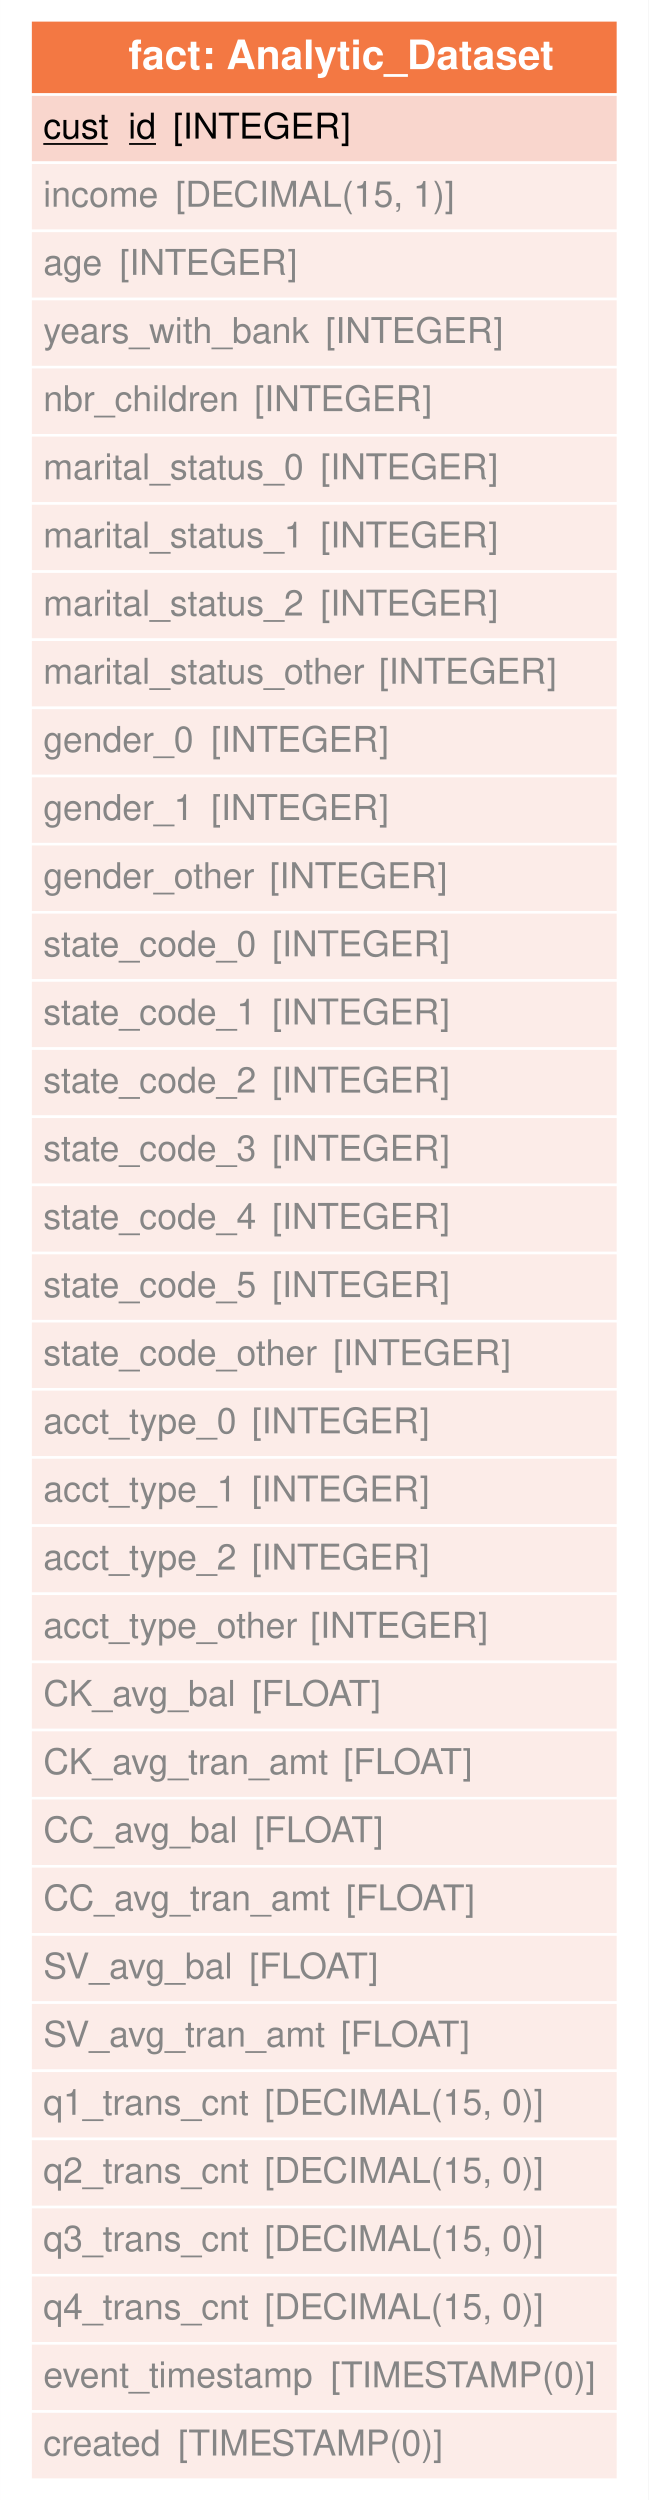
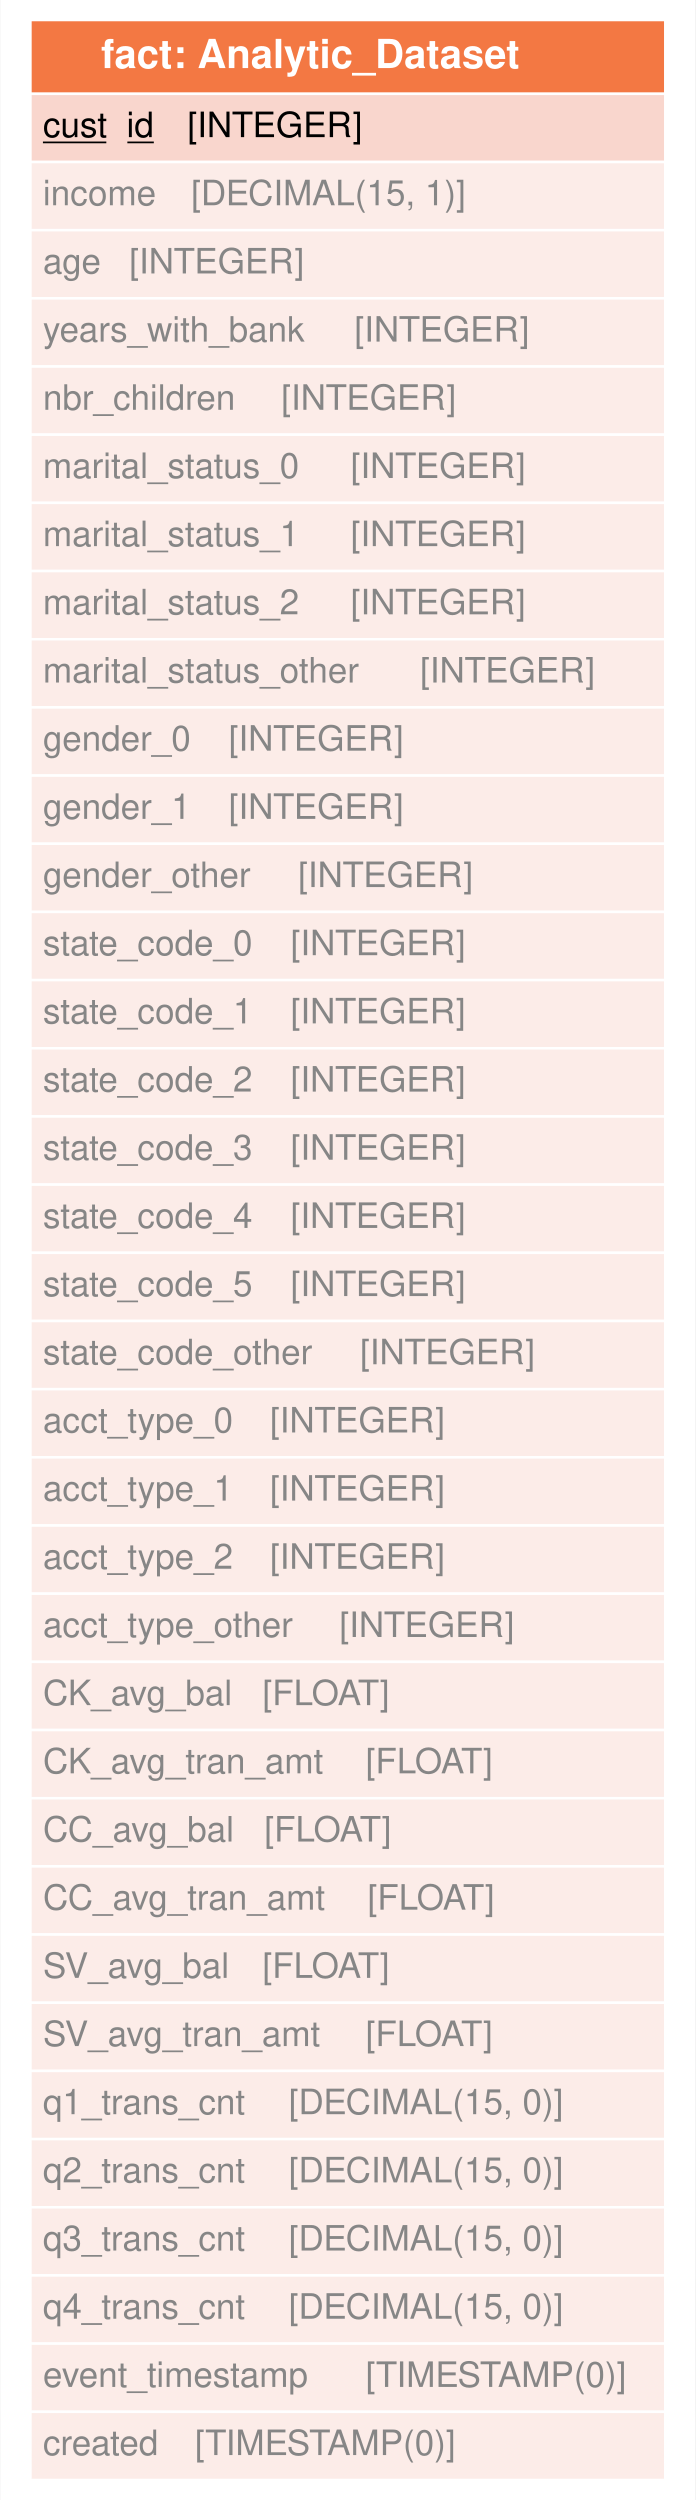
- <svg xmlns="http://www.w3.org/2000/svg" width="255pt" height="983pt" viewBox="0.00 0.00 255.00 983.20">
-   <g id="graph0" class="graph" transform="scale(1 1) rotate(0) translate(4 979.2)">
-     <polygon fill="white" stroke="none" points="-4,4 -4,-979.2 251,-979.2 251,4 -4,4" />
+ <svg xmlns="http://www.w3.org/2000/svg" width="278pt" height="999pt" viewBox="0.00 0.00 277.75 999.25">
+   <g id="graph0" class="graph" transform="scale(1 1) rotate(0) translate(4 995.25)">
+     <polygon fill="white" stroke="none" points="-4,4 -4,-995.25 273.75,-995.25 273.75,4 -4,4" />
    <g id="node1" class="node">
-       <polygon fill="#f37843" stroke="none" points="8,-4 8,-971.2 239,-971.2 239,-4 8,-4" />
-       <polygon fill="none" stroke="#ffffff" points="8,-942 8,-971.2 239,-971.2 239,-942 8,-942" />
-       <text text-anchor="start" x="46.5" y="-952" font-family="Helvetica,sans-Serif" font-weight="bold" font-size="16.00" fill="#ffffff">fact: Analytic_Dataset</text>
-       <polygon fill="#f9d6cd" stroke="none" points="8,-915.2 8,-942 239,-942 239,-915.2 8,-915.2" />
-       <polygon fill="none" stroke="#ffffff" points="8,-915.2 8,-942 239,-942 239,-915.2 8,-915.2" />
-       <text text-anchor="start" x="13" y="-924.7" font-family="Helvetica,sans-Serif" text-decoration="underline" font-size="14.00" fill="#000000">cust_id  </text>
-       <text text-anchor="start" x="64" y="-924.7" font-family="Helvetica,sans-Serif" font-size="14.00" fill="#000000"> [INTEGER]</text>
-       <polygon fill="#fcece8" stroke="none" points="8,-888.4 8,-915.2 239,-915.2 239,-888.4 8,-888.4" />
-       <polygon fill="none" stroke="#ffffff" points="8,-888.4 8,-915.2 239,-915.2 239,-888.4 8,-888.4" />
-       <text text-anchor="start" x="13" y="-897.9" font-family="Helvetica,sans-Serif" font-size="14.00" fill="#868686">income  </text>
-       <text text-anchor="start" x="65" y="-897.9" font-family="Helvetica,sans-Serif" font-size="14.00" fill="#868686"> [DECIMAL(15, 1)]</text>
-       <polygon fill="#fcece8" stroke="none" points="8,-861.6 8,-888.4 239,-888.4 239,-861.6 8,-861.6" />
-       <polygon fill="none" stroke="#ffffff" points="8,-861.6 8,-888.4 239,-888.4 239,-861.6 8,-861.6" />
-       <text text-anchor="start" x="13" y="-871.1" font-family="Helvetica,sans-Serif" font-size="14.00" fill="#868686">age  </text>
-       <text text-anchor="start" x="43" y="-871.1" font-family="Helvetica,sans-Serif" font-size="14.00" fill="#868686"> [INTEGER]</text>
-       <polygon fill="#fcece8" stroke="none" points="8,-834.8 8,-861.6 239,-861.6 239,-834.8 8,-834.8" />
-       <polygon fill="none" stroke="#ffffff" points="8,-834.8 8,-861.6 239,-861.6 239,-834.8 8,-834.8" />
-       <text text-anchor="start" x="13" y="-844.3" font-family="Helvetica,sans-Serif" font-size="14.00" fill="#868686">years_with_bank  </text>
-       <text text-anchor="start" x="124" y="-844.3" font-family="Helvetica,sans-Serif" font-size="14.00" fill="#868686"> [INTEGER]</text>
-       <polygon fill="#fcece8" stroke="none" points="8,-808 8,-834.8 239,-834.8 239,-808 8,-808" />
-       <polygon fill="none" stroke="#ffffff" points="8,-808 8,-834.8 239,-834.8 239,-808 8,-808" />
-       <text text-anchor="start" x="13" y="-817.5" font-family="Helvetica,sans-Serif" font-size="14.00" fill="#868686">nbr_children  </text>
-       <text text-anchor="start" x="96" y="-817.5" font-family="Helvetica,sans-Serif" font-size="14.00" fill="#868686"> [INTEGER]</text>
-       <polygon fill="#fcece8" stroke="none" points="8,-781.2 8,-808 239,-808 239,-781.2 8,-781.2" />
-       <polygon fill="none" stroke="#ffffff" points="8,-781.2 8,-808 239,-808 239,-781.2 8,-781.2" />
-       <text text-anchor="start" x="13" y="-790.7" font-family="Helvetica,sans-Serif" font-size="14.00" fill="#868686">marital_status_0  </text>
-       <text text-anchor="start" x="122" y="-790.7" font-family="Helvetica,sans-Serif" font-size="14.00" fill="#868686"> [INTEGER]</text>
-       <polygon fill="#fcece8" stroke="none" points="8,-754.4 8,-781.2 239,-781.2 239,-754.4 8,-754.4" />
-       <polygon fill="none" stroke="#ffffff" points="8,-754.4 8,-781.2 239,-781.2 239,-754.4 8,-754.4" />
-       <text text-anchor="start" x="13" y="-763.9" font-family="Helvetica,sans-Serif" font-size="14.00" fill="#868686">marital_status_1  </text>
-       <text text-anchor="start" x="122" y="-763.9" font-family="Helvetica,sans-Serif" font-size="14.00" fill="#868686"> [INTEGER]</text>
-       <polygon fill="#fcece8" stroke="none" points="8,-727.6 8,-754.4 239,-754.4 239,-727.6 8,-727.6" />
-       <polygon fill="none" stroke="#ffffff" points="8,-727.6 8,-754.4 239,-754.4 239,-727.6 8,-727.6" />
-       <text text-anchor="start" x="13" y="-737.1" font-family="Helvetica,sans-Serif" font-size="14.00" fill="#868686">marital_status_2  </text>
-       <text text-anchor="start" x="122" y="-737.1" font-family="Helvetica,sans-Serif" font-size="14.00" fill="#868686"> [INTEGER]</text>
-       <polygon fill="#fcece8" stroke="none" points="8,-700.8 8,-727.6 239,-727.6 239,-700.8 8,-700.8" />
-       <polygon fill="none" stroke="#ffffff" points="8,-700.8 8,-727.6 239,-727.6 239,-700.8 8,-700.8" />
-       <text text-anchor="start" x="13" y="-710.3" font-family="Helvetica,sans-Serif" font-size="14.00" fill="#868686">marital_status_other  </text>
-       <text text-anchor="start" x="145" y="-710.3" font-family="Helvetica,sans-Serif" font-size="14.00" fill="#868686"> [INTEGER]</text>
-       <polygon fill="#fcece8" stroke="none" points="8,-674 8,-700.8 239,-700.8 239,-674 8,-674" />
-       <polygon fill="none" stroke="#ffffff" points="8,-674 8,-700.8 239,-700.8 239,-674 8,-674" />
-       <text text-anchor="start" x="13" y="-683.5" font-family="Helvetica,sans-Serif" font-size="14.00" fill="#868686">gender_0  </text>
-       <text text-anchor="start" x="79" y="-683.5" font-family="Helvetica,sans-Serif" font-size="14.00" fill="#868686"> [INTEGER]</text>
-       <polygon fill="#fcece8" stroke="none" points="8,-647.2 8,-674 239,-674 239,-647.2 8,-647.2" />
-       <polygon fill="none" stroke="#ffffff" points="8,-647.2 8,-674 239,-674 239,-647.2 8,-647.2" />
-       <text text-anchor="start" x="13" y="-656.7" font-family="Helvetica,sans-Serif" font-size="14.00" fill="#868686">gender_1  </text>
-       <text text-anchor="start" x="79" y="-656.7" font-family="Helvetica,sans-Serif" font-size="14.00" fill="#868686"> [INTEGER]</text>
-       <polygon fill="#fcece8" stroke="none" points="8,-620.4 8,-647.2 239,-647.2 239,-620.4 8,-620.4" />
-       <polygon fill="none" stroke="#ffffff" points="8,-620.4 8,-647.2 239,-647.2 239,-620.4 8,-620.4" />
-       <text text-anchor="start" x="13" y="-629.9" font-family="Helvetica,sans-Serif" font-size="14.00" fill="#868686">gender_other  </text>
-       <text text-anchor="start" x="102" y="-629.9" font-family="Helvetica,sans-Serif" font-size="14.00" fill="#868686"> [INTEGER]</text>
-       <polygon fill="#fcece8" stroke="none" points="8,-593.6 8,-620.4 239,-620.4 239,-593.6 8,-593.6" />
-       <polygon fill="none" stroke="#ffffff" points="8,-593.6 8,-620.4 239,-620.4 239,-593.6 8,-593.6" />
-       <text text-anchor="start" x="13" y="-603.1" font-family="Helvetica,sans-Serif" font-size="14.00" fill="#868686">state_code_0  </text>
-       <text text-anchor="start" x="103" y="-603.1" font-family="Helvetica,sans-Serif" font-size="14.00" fill="#868686"> [INTEGER]</text>
-       <polygon fill="#fcece8" stroke="none" points="8,-566.8 8,-593.6 239,-593.6 239,-566.8 8,-566.8" />
-       <polygon fill="none" stroke="#ffffff" points="8,-566.8 8,-593.6 239,-593.6 239,-566.8 8,-566.8" />
-       <text text-anchor="start" x="13" y="-576.3" font-family="Helvetica,sans-Serif" font-size="14.00" fill="#868686">state_code_1  </text>
-       <text text-anchor="start" x="103" y="-576.3" font-family="Helvetica,sans-Serif" font-size="14.00" fill="#868686"> [INTEGER]</text>
-       <polygon fill="#fcece8" stroke="none" points="8,-540 8,-566.8 239,-566.8 239,-540 8,-540" />
-       <polygon fill="none" stroke="#ffffff" points="8,-540 8,-566.8 239,-566.8 239,-540 8,-540" />
-       <text text-anchor="start" x="13" y="-549.5" font-family="Helvetica,sans-Serif" font-size="14.00" fill="#868686">state_code_2  </text>
-       <text text-anchor="start" x="103" y="-549.5" font-family="Helvetica,sans-Serif" font-size="14.00" fill="#868686"> [INTEGER]</text>
-       <polygon fill="#fcece8" stroke="none" points="8,-513.2 8,-540 239,-540 239,-513.2 8,-513.2" />
-       <polygon fill="none" stroke="#ffffff" points="8,-513.2 8,-540 239,-540 239,-513.2 8,-513.2" />
-       <text text-anchor="start" x="13" y="-522.7" font-family="Helvetica,sans-Serif" font-size="14.00" fill="#868686">state_code_3  </text>
-       <text text-anchor="start" x="103" y="-522.7" font-family="Helvetica,sans-Serif" font-size="14.00" fill="#868686"> [INTEGER]</text>
-       <polygon fill="#fcece8" stroke="none" points="8,-486.4 8,-513.2 239,-513.2 239,-486.4 8,-486.4" />
-       <polygon fill="none" stroke="#ffffff" points="8,-486.4 8,-513.2 239,-513.2 239,-486.4 8,-486.4" />
-       <text text-anchor="start" x="13" y="-495.9" font-family="Helvetica,sans-Serif" font-size="14.00" fill="#868686">state_code_4  </text>
-       <text text-anchor="start" x="103" y="-495.9" font-family="Helvetica,sans-Serif" font-size="14.00" fill="#868686"> [INTEGER]</text>
-       <polygon fill="#fcece8" stroke="none" points="8,-459.6 8,-486.4 239,-486.4 239,-459.6 8,-459.6" />
-       <polygon fill="none" stroke="#ffffff" points="8,-459.6 8,-486.4 239,-486.4 239,-459.6 8,-459.6" />
-       <text text-anchor="start" x="13" y="-469.1" font-family="Helvetica,sans-Serif" font-size="14.00" fill="#868686">state_code_5  </text>
-       <text text-anchor="start" x="103" y="-469.1" font-family="Helvetica,sans-Serif" font-size="14.00" fill="#868686"> [INTEGER]</text>
-       <polygon fill="#fcece8" stroke="none" points="8,-432.8 8,-459.6 239,-459.6 239,-432.8 8,-432.8" />
-       <polygon fill="none" stroke="#ffffff" points="8,-432.8 8,-459.6 239,-459.6 239,-432.8 8,-432.8" />
-       <text text-anchor="start" x="13" y="-442.3" font-family="Helvetica,sans-Serif" font-size="14.00" fill="#868686">state_code_other  </text>
-       <text text-anchor="start" x="127" y="-442.3" font-family="Helvetica,sans-Serif" font-size="14.00" fill="#868686"> [INTEGER]</text>
-       <polygon fill="#fcece8" stroke="none" points="8,-406 8,-432.8 239,-432.8 239,-406 8,-406" />
-       <polygon fill="none" stroke="#ffffff" points="8,-406 8,-432.8 239,-432.8 239,-406 8,-406" />
-       <text text-anchor="start" x="13" y="-415.5" font-family="Helvetica,sans-Serif" font-size="14.00" fill="#868686">acct_type_0  </text>
-       <text text-anchor="start" x="95" y="-415.5" font-family="Helvetica,sans-Serif" font-size="14.00" fill="#868686"> [INTEGER]</text>
-       <polygon fill="#fcece8" stroke="none" points="8,-379.2 8,-406 239,-406 239,-379.2 8,-379.2" />
-       <polygon fill="none" stroke="#ffffff" points="8,-379.2 8,-406 239,-406 239,-379.2 8,-379.2" />
-       <text text-anchor="start" x="13" y="-388.7" font-family="Helvetica,sans-Serif" font-size="14.00" fill="#868686">acct_type_1  </text>
-       <text text-anchor="start" x="95" y="-388.7" font-family="Helvetica,sans-Serif" font-size="14.00" fill="#868686"> [INTEGER]</text>
-       <polygon fill="#fcece8" stroke="none" points="8,-352.4 8,-379.2 239,-379.2 239,-352.4 8,-352.4" />
-       <polygon fill="none" stroke="#ffffff" points="8,-352.4 8,-379.2 239,-379.2 239,-352.4 8,-352.4" />
-       <text text-anchor="start" x="13" y="-361.9" font-family="Helvetica,sans-Serif" font-size="14.00" fill="#868686">acct_type_2  </text>
-       <text text-anchor="start" x="95" y="-361.9" font-family="Helvetica,sans-Serif" font-size="14.00" fill="#868686"> [INTEGER]</text>
-       <polygon fill="#fcece8" stroke="none" points="8,-325.6 8,-352.4 239,-352.4 239,-325.6 8,-325.6" />
-       <polygon fill="none" stroke="#ffffff" points="8,-325.6 8,-352.4 239,-352.4 239,-325.6 8,-325.6" />
-       <text text-anchor="start" x="13" y="-335.1" font-family="Helvetica,sans-Serif" font-size="14.00" fill="#868686">acct_type_other  </text>
-       <text text-anchor="start" x="118" y="-335.1" font-family="Helvetica,sans-Serif" font-size="14.00" fill="#868686"> [INTEGER]</text>
-       <polygon fill="#fcece8" stroke="none" points="8,-298.8 8,-325.6 239,-325.6 239,-298.8 8,-298.8" />
-       <polygon fill="none" stroke="#ffffff" points="8,-298.8 8,-325.6 239,-325.6 239,-298.8 8,-298.8" />
-       <text text-anchor="start" x="13" y="-308.3" font-family="Helvetica,sans-Serif" font-size="14.00" fill="#868686">CK_avg_bal  </text>
-       <text text-anchor="start" x="95" y="-308.3" font-family="Helvetica,sans-Serif" font-size="14.00" fill="#868686"> [FLOAT]</text>
-       <polygon fill="#fcece8" stroke="none" points="8,-272 8,-298.8 239,-298.8 239,-272 8,-272" />
-       <polygon fill="none" stroke="#ffffff" points="8,-272 8,-298.8 239,-298.8 239,-272 8,-272" />
-       <text text-anchor="start" x="13" y="-281.5" font-family="Helvetica,sans-Serif" font-size="14.00" fill="#868686">CK_avg_tran_amt  </text>
-       <text text-anchor="start" x="131" y="-281.5" font-family="Helvetica,sans-Serif" font-size="14.00" fill="#868686"> [FLOAT]</text>
-       <polygon fill="#fcece8" stroke="none" points="8,-245.2 8,-272 239,-272 239,-245.2 8,-245.2" />
-       <polygon fill="none" stroke="#ffffff" points="8,-245.2 8,-272 239,-272 239,-245.2 8,-245.2" />
-       <text text-anchor="start" x="13" y="-254.7" font-family="Helvetica,sans-Serif" font-size="14.00" fill="#868686">CC_avg_bal  </text>
-       <text text-anchor="start" x="96" y="-254.7" font-family="Helvetica,sans-Serif" font-size="14.00" fill="#868686"> [FLOAT]</text>
-       <polygon fill="#fcece8" stroke="none" points="8,-218.4 8,-245.2 239,-245.2 239,-218.4 8,-218.4" />
-       <polygon fill="none" stroke="#ffffff" points="8,-218.4 8,-245.2 239,-245.2 239,-218.4 8,-218.4" />
-       <text text-anchor="start" x="13" y="-227.9" font-family="Helvetica,sans-Serif" font-size="14.00" fill="#868686">CC_avg_tran_amt  </text>
-       <text text-anchor="start" x="132" y="-227.9" font-family="Helvetica,sans-Serif" font-size="14.00" fill="#868686"> [FLOAT]</text>
-       <polygon fill="#fcece8" stroke="none" points="8,-191.6 8,-218.4 239,-218.4 239,-191.6 8,-191.6" />
-       <polygon fill="none" stroke="#ffffff" points="8,-191.6 8,-218.4 239,-218.4 239,-191.6 8,-191.6" />
-       <text text-anchor="start" x="13" y="-201.1" font-family="Helvetica,sans-Serif" font-size="14.00" fill="#868686">SV_avg_bal  </text>
-       <text text-anchor="start" x="94" y="-201.1" font-family="Helvetica,sans-Serif" font-size="14.00" fill="#868686"> [FLOAT]</text>
-       <polygon fill="#fcece8" stroke="none" points="8,-164.8 8,-191.6 239,-191.6 239,-164.8 8,-164.8" />
-       <polygon fill="none" stroke="#ffffff" points="8,-164.8 8,-191.6 239,-191.6 239,-164.8 8,-164.8" />
-       <text text-anchor="start" x="13" y="-174.3" font-family="Helvetica,sans-Serif" font-size="14.00" fill="#868686">SV_avg_tran_amt  </text>
-       <text text-anchor="start" x="130" y="-174.3" font-family="Helvetica,sans-Serif" font-size="14.00" fill="#868686"> [FLOAT]</text>
-       <polygon fill="#fcece8" stroke="none" points="8,-138 8,-164.8 239,-164.8 239,-138 8,-138" />
-       <polygon fill="none" stroke="#ffffff" points="8,-138 8,-164.8 239,-164.8 239,-138 8,-138" />
-       <text text-anchor="start" x="13" y="-147.5" font-family="Helvetica,sans-Serif" font-size="14.00" fill="#868686">q1_trans_cnt  </text>
-       <text text-anchor="start" x="100" y="-147.5" font-family="Helvetica,sans-Serif" font-size="14.00" fill="#868686"> [DECIMAL(15, 0)]</text>
-       <polygon fill="#fcece8" stroke="none" points="8,-111.2 8,-138 239,-138 239,-111.2 8,-111.2" />
-       <polygon fill="none" stroke="#ffffff" points="8,-111.2 8,-138 239,-138 239,-111.2 8,-111.2" />
-       <text text-anchor="start" x="13" y="-120.7" font-family="Helvetica,sans-Serif" font-size="14.00" fill="#868686">q2_trans_cnt  </text>
-       <text text-anchor="start" x="100" y="-120.7" font-family="Helvetica,sans-Serif" font-size="14.00" fill="#868686"> [DECIMAL(15, 0)]</text>
-       <polygon fill="#fcece8" stroke="none" points="8,-84.4 8,-111.2 239,-111.2 239,-84.4 8,-84.4" />
-       <polygon fill="none" stroke="#ffffff" points="8,-84.4 8,-111.2 239,-111.2 239,-84.4 8,-84.4" />
-       <text text-anchor="start" x="13" y="-93.9" font-family="Helvetica,sans-Serif" font-size="14.00" fill="#868686">q3_trans_cnt  </text>
-       <text text-anchor="start" x="100" y="-93.9" font-family="Helvetica,sans-Serif" font-size="14.00" fill="#868686"> [DECIMAL(15, 0)]</text>
-       <polygon fill="#fcece8" stroke="none" points="8,-57.6 8,-84.4 239,-84.4 239,-57.6 8,-57.6" />
-       <polygon fill="none" stroke="#ffffff" points="8,-57.6 8,-84.4 239,-84.4 239,-57.6 8,-57.6" />
-       <text text-anchor="start" x="13" y="-67.1" font-family="Helvetica,sans-Serif" font-size="14.00" fill="#868686">q4_trans_cnt  </text>
-       <text text-anchor="start" x="100" y="-67.1" font-family="Helvetica,sans-Serif" font-size="14.00" fill="#868686"> [DECIMAL(15, 0)]</text>
-       <polygon fill="#fcece8" stroke="none" points="8,-30.8 8,-57.6 239,-57.6 239,-30.8 8,-30.8" />
-       <polygon fill="none" stroke="#ffffff" points="8,-30.8 8,-57.6 239,-57.6 239,-30.8 8,-30.8" />
-       <text text-anchor="start" x="13" y="-40.3" font-family="Helvetica,sans-Serif" font-size="14.00" fill="#868686">event_timestamp  </text>
-       <text text-anchor="start" x="126" y="-40.3" font-family="Helvetica,sans-Serif" font-size="14.00" fill="#868686"> [TIMESTAMP(0)]</text>
-       <polygon fill="#fcece8" stroke="none" points="8,-4 8,-30.8 239,-30.8 239,-4 8,-4" />
-       <polygon fill="none" stroke="#ffffff" points="8,-4 8,-30.8 239,-30.8 239,-4 8,-4" />
-       <text text-anchor="start" x="13" y="-13.5" font-family="Helvetica,sans-Serif" font-size="14.00" fill="#868686">created  </text>
-       <text text-anchor="start" x="66" y="-13.5" font-family="Helvetica,sans-Serif" font-size="14.00" fill="#868686"> [TIMESTAMP(0)]</text>
+       <polygon fill="#f37843" stroke="none" points="8,-4 8,-987.25 261.75,-987.25 261.75,-4 8,-4" />
+       <polygon fill="none" stroke="#ffffff" points="8,-957.75 8,-987.25 261.75,-987.25 261.75,-957.75 8,-957.75" />
+       <text text-anchor="start" x="36.25" y="-968.05" font-family="Helvetica,sans-Serif" font-weight="bold" font-size="16.00" fill="#ffffff">fact: Analytic_Dataset</text>
+       <polygon fill="#f9d6cd" stroke="none" points="8,-930.5 8,-957.75 261.75,-957.75 261.75,-930.5 8,-930.5" />
+       <polygon fill="none" stroke="#ffffff" points="8,-930.5 8,-957.75 261.75,-957.75 261.75,-930.5 8,-930.5" />
+       <text text-anchor="start" x="13" y="-940.45" font-family="Helvetica,sans-Serif" text-decoration="underline" font-size="14.00" fill="#000000">cust_id  </text>
+       <text text-anchor="start" x="70.75" y="-940.45" font-family="Helvetica,sans-Serif" font-size="14.00" fill="#000000"> [INTEGER]</text>
+       <polygon fill="#fcece8" stroke="none" points="8,-903.25 8,-930.5 261.75,-930.5 261.75,-903.25 8,-903.25" />
+       <polygon fill="none" stroke="#ffffff" points="8,-903.25 8,-930.5 261.75,-930.5 261.75,-903.25 8,-903.25" />
+       <text text-anchor="start" x="13" y="-913.2" font-family="Helvetica,sans-Serif" font-size="14.00" fill="#868686">income  </text>
+       <text text-anchor="start" x="72.25" y="-913.2" font-family="Helvetica,sans-Serif" font-size="14.00" fill="#868686"> [DECIMAL(15, 1)]</text>
+       <polygon fill="#fcece8" stroke="none" points="8,-876 8,-903.25 261.75,-903.25 261.75,-876 8,-876" />
+       <polygon fill="none" stroke="#ffffff" points="8,-876 8,-903.25 261.75,-903.25 261.75,-876 8,-876" />
+       <text text-anchor="start" x="13" y="-885.95" font-family="Helvetica,sans-Serif" font-size="14.00" fill="#868686">age  </text>
+       <text text-anchor="start" x="47.5" y="-885.95" font-family="Helvetica,sans-Serif" font-size="14.00" fill="#868686"> [INTEGER]</text>
+       <polygon fill="#fcece8" stroke="none" points="8,-848.75 8,-876 261.75,-876 261.75,-848.75 8,-848.75" />
+       <polygon fill="none" stroke="#ffffff" points="8,-848.75 8,-876 261.75,-876 261.75,-848.75 8,-848.75" />
+       <text text-anchor="start" x="13" y="-858.7" font-family="Helvetica,sans-Serif" font-size="14.00" fill="#868686">years_with_bank  </text>
+       <text text-anchor="start" x="137.5" y="-858.7" font-family="Helvetica,sans-Serif" font-size="14.00" fill="#868686"> [INTEGER]</text>
+       <polygon fill="#fcece8" stroke="none" points="8,-821.5 8,-848.75 261.75,-848.75 261.75,-821.5 8,-821.5" />
+       <polygon fill="none" stroke="#ffffff" points="8,-821.5 8,-848.75 261.75,-848.75 261.75,-821.5 8,-821.5" />
+       <text text-anchor="start" x="13" y="-831.45" font-family="Helvetica,sans-Serif" font-size="14.00" fill="#868686">nbr_children  </text>
+       <text text-anchor="start" x="108.25" y="-831.45" font-family="Helvetica,sans-Serif" font-size="14.00" fill="#868686"> [INTEGER]</text>
+       <polygon fill="#fcece8" stroke="none" points="8,-794.25 8,-821.5 261.75,-821.5 261.75,-794.25 8,-794.25" />
+       <polygon fill="none" stroke="#ffffff" points="8,-794.25 8,-821.5 261.75,-821.5 261.75,-794.25 8,-794.25" />
+       <text text-anchor="start" x="13" y="-804.2" font-family="Helvetica,sans-Serif" font-size="14.00" fill="#868686">marital_status_0  </text>
+       <text text-anchor="start" x="136" y="-804.2" font-family="Helvetica,sans-Serif" font-size="14.00" fill="#868686"> [INTEGER]</text>
+       <polygon fill="#fcece8" stroke="none" points="8,-767 8,-794.25 261.75,-794.25 261.75,-767 8,-767" />
+       <polygon fill="none" stroke="#ffffff" points="8,-767 8,-794.25 261.75,-794.25 261.75,-767 8,-767" />
+       <text text-anchor="start" x="13" y="-776.95" font-family="Helvetica,sans-Serif" font-size="14.00" fill="#868686">marital_status_1  </text>
+       <text text-anchor="start" x="136" y="-776.95" font-family="Helvetica,sans-Serif" font-size="14.00" fill="#868686"> [INTEGER]</text>
+       <polygon fill="#fcece8" stroke="none" points="8,-739.75 8,-767 261.75,-767 261.75,-739.75 8,-739.75" />
+       <polygon fill="none" stroke="#ffffff" points="8,-739.75 8,-767 261.75,-767 261.75,-739.75 8,-739.75" />
+       <text text-anchor="start" x="13" y="-749.7" font-family="Helvetica,sans-Serif" font-size="14.00" fill="#868686">marital_status_2  </text>
+       <text text-anchor="start" x="136" y="-749.7" font-family="Helvetica,sans-Serif" font-size="14.00" fill="#868686"> [INTEGER]</text>
+       <polygon fill="#fcece8" stroke="none" points="8,-712.5 8,-739.75 261.75,-739.75 261.75,-712.5 8,-712.5" />
+       <polygon fill="none" stroke="#ffffff" points="8,-712.5 8,-739.75 261.75,-739.75 261.75,-712.5 8,-712.5" />
+       <text text-anchor="start" x="13" y="-722.45" font-family="Helvetica,sans-Serif" font-size="14.00" fill="#868686">marital_status_other  </text>
+       <text text-anchor="start" x="163.75" y="-722.45" font-family="Helvetica,sans-Serif" font-size="14.00" fill="#868686"> [INTEGER]</text>
+       <polygon fill="#fcece8" stroke="none" points="8,-685.25 8,-712.5 261.75,-712.5 261.75,-685.25 8,-685.25" />
+       <polygon fill="none" stroke="#ffffff" points="8,-685.25 8,-712.5 261.75,-712.5 261.75,-685.25 8,-685.25" />
+       <text text-anchor="start" x="13" y="-695.2" font-family="Helvetica,sans-Serif" font-size="14.00" fill="#868686">gender_0  </text>
+       <text text-anchor="start" x="87.25" y="-695.2" font-family="Helvetica,sans-Serif" font-size="14.00" fill="#868686"> [INTEGER]</text>
+       <polygon fill="#fcece8" stroke="none" points="8,-658 8,-685.25 261.75,-685.25 261.75,-658 8,-658" />
+       <polygon fill="none" stroke="#ffffff" points="8,-658 8,-685.25 261.75,-685.25 261.75,-658 8,-658" />
+       <text text-anchor="start" x="13" y="-667.95" font-family="Helvetica,sans-Serif" font-size="14.00" fill="#868686">gender_1  </text>
+       <text text-anchor="start" x="87.25" y="-667.95" font-family="Helvetica,sans-Serif" font-size="14.00" fill="#868686"> [INTEGER]</text>
+       <polygon fill="#fcece8" stroke="none" points="8,-630.75 8,-658 261.75,-658 261.75,-630.75 8,-630.75" />
+       <polygon fill="none" stroke="#ffffff" points="8,-630.75 8,-658 261.75,-658 261.75,-630.75 8,-630.75" />
+       <text text-anchor="start" x="13" y="-640.7" font-family="Helvetica,sans-Serif" font-size="14.00" fill="#868686">gender_other  </text>
+       <text text-anchor="start" x="115" y="-640.7" font-family="Helvetica,sans-Serif" font-size="14.00" fill="#868686"> [INTEGER]</text>
+       <polygon fill="#fcece8" stroke="none" points="8,-603.5 8,-630.75 261.75,-630.75 261.75,-603.5 8,-603.5" />
+       <polygon fill="none" stroke="#ffffff" points="8,-603.5 8,-630.75 261.75,-630.75 261.75,-603.5 8,-603.5" />
+       <text text-anchor="start" x="13" y="-613.45" font-family="Helvetica,sans-Serif" font-size="14.00" fill="#868686">state_code_0  </text>
+       <text text-anchor="start" x="112" y="-613.45" font-family="Helvetica,sans-Serif" font-size="14.00" fill="#868686"> [INTEGER]</text>
+       <polygon fill="#fcece8" stroke="none" points="8,-576.25 8,-603.5 261.75,-603.5 261.75,-576.25 8,-576.25" />
+       <polygon fill="none" stroke="#ffffff" points="8,-576.25 8,-603.5 261.75,-603.5 261.75,-576.25 8,-576.25" />
+       <text text-anchor="start" x="13" y="-586.2" font-family="Helvetica,sans-Serif" font-size="14.00" fill="#868686">state_code_1  </text>
+       <text text-anchor="start" x="112" y="-586.2" font-family="Helvetica,sans-Serif" font-size="14.00" fill="#868686"> [INTEGER]</text>
+       <polygon fill="#fcece8" stroke="none" points="8,-549 8,-576.25 261.75,-576.25 261.75,-549 8,-549" />
+       <polygon fill="none" stroke="#ffffff" points="8,-549 8,-576.25 261.75,-576.25 261.75,-549 8,-549" />
+       <text text-anchor="start" x="13" y="-558.95" font-family="Helvetica,sans-Serif" font-size="14.00" fill="#868686">state_code_2  </text>
+       <text text-anchor="start" x="112" y="-558.95" font-family="Helvetica,sans-Serif" font-size="14.00" fill="#868686"> [INTEGER]</text>
+       <polygon fill="#fcece8" stroke="none" points="8,-521.75 8,-549 261.75,-549 261.75,-521.75 8,-521.75" />
+       <polygon fill="none" stroke="#ffffff" points="8,-521.75 8,-549 261.75,-549 261.75,-521.75 8,-521.75" />
+       <text text-anchor="start" x="13" y="-531.7" font-family="Helvetica,sans-Serif" font-size="14.00" fill="#868686">state_code_3  </text>
+       <text text-anchor="start" x="112" y="-531.7" font-family="Helvetica,sans-Serif" font-size="14.00" fill="#868686"> [INTEGER]</text>
+       <polygon fill="#fcece8" stroke="none" points="8,-494.5 8,-521.75 261.75,-521.75 261.75,-494.5 8,-494.5" />
+       <polygon fill="none" stroke="#ffffff" points="8,-494.5 8,-521.75 261.75,-521.75 261.75,-494.5 8,-494.5" />
+       <text text-anchor="start" x="13" y="-504.45" font-family="Helvetica,sans-Serif" font-size="14.00" fill="#868686">state_code_4  </text>
+       <text text-anchor="start" x="112" y="-504.45" font-family="Helvetica,sans-Serif" font-size="14.00" fill="#868686"> [INTEGER]</text>
+       <polygon fill="#fcece8" stroke="none" points="8,-467.25 8,-494.5 261.75,-494.5 261.75,-467.25 8,-467.25" />
+       <polygon fill="none" stroke="#ffffff" points="8,-467.25 8,-494.5 261.75,-494.5 261.75,-467.25 8,-467.25" />
+       <text text-anchor="start" x="13" y="-477.2" font-family="Helvetica,sans-Serif" font-size="14.00" fill="#868686">state_code_5  </text>
+       <text text-anchor="start" x="112" y="-477.2" font-family="Helvetica,sans-Serif" font-size="14.00" fill="#868686"> [INTEGER]</text>
+       <polygon fill="#fcece8" stroke="none" points="8,-440 8,-467.25 261.75,-467.25 261.75,-440 8,-440" />
+       <polygon fill="none" stroke="#ffffff" points="8,-440 8,-467.25 261.75,-467.25 261.75,-440 8,-440" />
+       <text text-anchor="start" x="13" y="-449.95" font-family="Helvetica,sans-Serif" font-size="14.00" fill="#868686">state_code_other  </text>
+       <text text-anchor="start" x="139.75" y="-449.95" font-family="Helvetica,sans-Serif" font-size="14.00" fill="#868686"> [INTEGER]</text>
+       <polygon fill="#fcece8" stroke="none" points="8,-412.75 8,-440 261.75,-440 261.75,-412.75 8,-412.75" />
+       <polygon fill="none" stroke="#ffffff" points="8,-412.75 8,-440 261.75,-440 261.75,-412.75 8,-412.75" />
+       <text text-anchor="start" x="13" y="-422.7" font-family="Helvetica,sans-Serif" font-size="14.00" fill="#868686">acct_type_0  </text>
+       <text text-anchor="start" x="103.75" y="-422.7" font-family="Helvetica,sans-Serif" font-size="14.00" fill="#868686"> [INTEGER]</text>
+       <polygon fill="#fcece8" stroke="none" points="8,-385.5 8,-412.75 261.75,-412.75 261.75,-385.5 8,-385.5" />
+       <polygon fill="none" stroke="#ffffff" points="8,-385.5 8,-412.75 261.75,-412.75 261.75,-385.5 8,-385.5" />
+       <text text-anchor="start" x="13" y="-395.45" font-family="Helvetica,sans-Serif" font-size="14.00" fill="#868686">acct_type_1  </text>
+       <text text-anchor="start" x="103.75" y="-395.45" font-family="Helvetica,sans-Serif" font-size="14.00" fill="#868686"> [INTEGER]</text>
+       <polygon fill="#fcece8" stroke="none" points="8,-358.25 8,-385.5 261.75,-385.5 261.75,-358.25 8,-358.25" />
+       <polygon fill="none" stroke="#ffffff" points="8,-358.25 8,-385.5 261.75,-385.5 261.75,-358.25 8,-358.25" />
+       <text text-anchor="start" x="13" y="-368.2" font-family="Helvetica,sans-Serif" font-size="14.00" fill="#868686">acct_type_2  </text>
+       <text text-anchor="start" x="103.75" y="-368.2" font-family="Helvetica,sans-Serif" font-size="14.00" fill="#868686"> [INTEGER]</text>
+       <polygon fill="#fcece8" stroke="none" points="8,-331 8,-358.25 261.75,-358.25 261.75,-331 8,-331" />
+       <polygon fill="none" stroke="#ffffff" points="8,-331 8,-358.25 261.75,-358.25 261.75,-331 8,-331" />
+       <text text-anchor="start" x="13" y="-340.95" font-family="Helvetica,sans-Serif" font-size="14.00" fill="#868686">acct_type_other  </text>
+       <text text-anchor="start" x="131.5" y="-340.95" font-family="Helvetica,sans-Serif" font-size="14.00" fill="#868686"> [INTEGER]</text>
+       <polygon fill="#fcece8" stroke="none" points="8,-303.75 8,-331 261.75,-331 261.75,-303.75 8,-303.75" />
+       <polygon fill="none" stroke="#ffffff" points="8,-303.75 8,-331 261.75,-331 261.75,-303.75 8,-303.75" />
+       <text text-anchor="start" x="13" y="-313.7" font-family="Helvetica,sans-Serif" font-size="14.00" fill="#868686">CK_avg_bal  </text>
+       <text text-anchor="start" x="100.75" y="-313.7" font-family="Helvetica,sans-Serif" font-size="14.00" fill="#868686"> [FLOAT]</text>
+       <polygon fill="#fcece8" stroke="none" points="8,-276.5 8,-303.75 261.75,-303.75 261.75,-276.5 8,-276.5" />
+       <polygon fill="none" stroke="#ffffff" points="8,-276.5 8,-303.75 261.75,-303.75 261.75,-276.5 8,-276.5" />
+       <text text-anchor="start" x="13" y="-286.45" font-family="Helvetica,sans-Serif" font-size="14.00" fill="#868686">CK_avg_tran_amt  </text>
+       <text text-anchor="start" x="142" y="-286.45" font-family="Helvetica,sans-Serif" font-size="14.00" fill="#868686"> [FLOAT]</text>
+       <polygon fill="#fcece8" stroke="none" points="8,-249.25 8,-276.5 261.75,-276.5 261.75,-249.25 8,-249.25" />
+       <polygon fill="none" stroke="#ffffff" points="8,-249.25 8,-276.5 261.75,-276.5 261.75,-249.25 8,-249.25" />
+       <text text-anchor="start" x="13" y="-259.2" font-family="Helvetica,sans-Serif" font-size="14.00" fill="#868686">CC_avg_bal  </text>
+       <text text-anchor="start" x="101.5" y="-259.2" font-family="Helvetica,sans-Serif" font-size="14.00" fill="#868686"> [FLOAT]</text>
+       <polygon fill="#fcece8" stroke="none" points="8,-222 8,-249.25 261.75,-249.25 261.75,-222 8,-222" />
+       <polygon fill="none" stroke="#ffffff" points="8,-222 8,-249.25 261.75,-249.25 261.75,-222 8,-222" />
+       <text text-anchor="start" x="13" y="-231.95" font-family="Helvetica,sans-Serif" font-size="14.00" fill="#868686">CC_avg_tran_amt  </text>
+       <text text-anchor="start" x="142.75" y="-231.95" font-family="Helvetica,sans-Serif" font-size="14.00" fill="#868686"> [FLOAT]</text>
+       <polygon fill="#fcece8" stroke="none" points="8,-194.75 8,-222 261.75,-222 261.75,-194.75 8,-194.75" />
+       <polygon fill="none" stroke="#ffffff" points="8,-194.75 8,-222 261.75,-222 261.75,-194.75 8,-194.75" />
+       <text text-anchor="start" x="13" y="-204.7" font-family="Helvetica,sans-Serif" font-size="14.00" fill="#868686">SV_avg_bal  </text>
+       <text text-anchor="start" x="100.75" y="-204.7" font-family="Helvetica,sans-Serif" font-size="14.00" fill="#868686"> [FLOAT]</text>
+       <polygon fill="#fcece8" stroke="none" points="8,-167.5 8,-194.75 261.75,-194.75 261.75,-167.5 8,-167.5" />
+       <polygon fill="none" stroke="#ffffff" points="8,-167.5 8,-194.75 261.75,-194.75 261.75,-167.5 8,-167.5" />
+       <text text-anchor="start" x="13" y="-177.45" font-family="Helvetica,sans-Serif" font-size="14.00" fill="#868686">SV_avg_tran_amt  </text>
+       <text text-anchor="start" x="142" y="-177.45" font-family="Helvetica,sans-Serif" font-size="14.00" fill="#868686"> [FLOAT]</text>
+       <polygon fill="#fcece8" stroke="none" points="8,-140.25 8,-167.5 261.75,-167.5 261.75,-140.25 8,-140.25" />
+       <polygon fill="none" stroke="#ffffff" points="8,-140.25 8,-167.5 261.75,-167.5 261.75,-140.25 8,-140.25" />
+       <text text-anchor="start" x="13" y="-150.2" font-family="Helvetica,sans-Serif" font-size="14.00" fill="#868686">q1_trans_cnt  </text>
+       <text text-anchor="start" x="111.25" y="-150.2" font-family="Helvetica,sans-Serif" font-size="14.00" fill="#868686"> [DECIMAL(15, 0)]</text>
+       <polygon fill="#fcece8" stroke="none" points="8,-113 8,-140.25 261.75,-140.25 261.75,-113 8,-113" />
+       <polygon fill="none" stroke="#ffffff" points="8,-113 8,-140.25 261.75,-140.25 261.75,-113 8,-113" />
+       <text text-anchor="start" x="13" y="-122.95" font-family="Helvetica,sans-Serif" font-size="14.00" fill="#868686">q2_trans_cnt  </text>
+       <text text-anchor="start" x="111.25" y="-122.95" font-family="Helvetica,sans-Serif" font-size="14.00" fill="#868686"> [DECIMAL(15, 0)]</text>
+       <polygon fill="#fcece8" stroke="none" points="8,-85.75 8,-113 261.75,-113 261.75,-85.75 8,-85.75" />
+       <polygon fill="none" stroke="#ffffff" points="8,-85.75 8,-113 261.75,-113 261.75,-85.75 8,-85.75" />
+       <text text-anchor="start" x="13" y="-95.7" font-family="Helvetica,sans-Serif" font-size="14.00" fill="#868686">q3_trans_cnt  </text>
+       <text text-anchor="start" x="111.25" y="-95.7" font-family="Helvetica,sans-Serif" font-size="14.00" fill="#868686"> [DECIMAL(15, 0)]</text>
+       <polygon fill="#fcece8" stroke="none" points="8,-58.5 8,-85.75 261.75,-85.75 261.75,-58.5 8,-58.5" />
+       <polygon fill="none" stroke="#ffffff" points="8,-58.5 8,-85.75 261.75,-85.75 261.75,-58.5 8,-58.5" />
+       <text text-anchor="start" x="13" y="-68.45" font-family="Helvetica,sans-Serif" font-size="14.00" fill="#868686">q4_trans_cnt  </text>
+       <text text-anchor="start" x="111.25" y="-68.45" font-family="Helvetica,sans-Serif" font-size="14.00" fill="#868686"> [DECIMAL(15, 0)]</text>
+       <polygon fill="#fcece8" stroke="none" points="8,-31.25 8,-58.5 261.75,-58.5 261.75,-31.25 8,-31.25" />
+       <polygon fill="none" stroke="#ffffff" points="8,-31.25 8,-58.5 261.75,-58.5 261.75,-31.25 8,-31.25" />
+       <text text-anchor="start" x="13" y="-41.2" font-family="Helvetica,sans-Serif" font-size="14.00" fill="#868686">event_timestamp  </text>
+       <text text-anchor="start" x="142" y="-41.2" font-family="Helvetica,sans-Serif" font-size="14.00" fill="#868686"> [TIMESTAMP(0)]</text>
+       <polygon fill="#fcece8" stroke="none" points="8,-4 8,-31.25 261.75,-31.25 261.75,-4 8,-4" />
+       <polygon fill="none" stroke="#ffffff" points="8,-4 8,-31.25 261.75,-31.25 261.75,-4 8,-4" />
+       <text text-anchor="start" x="13" y="-13.95" font-family="Helvetica,sans-Serif" font-size="14.00" fill="#868686">created  </text>
+       <text text-anchor="start" x="73.75" y="-13.95" font-family="Helvetica,sans-Serif" font-size="14.00" fill="#868686"> [TIMESTAMP(0)]</text>
    </g>
  </g>
</svg>
